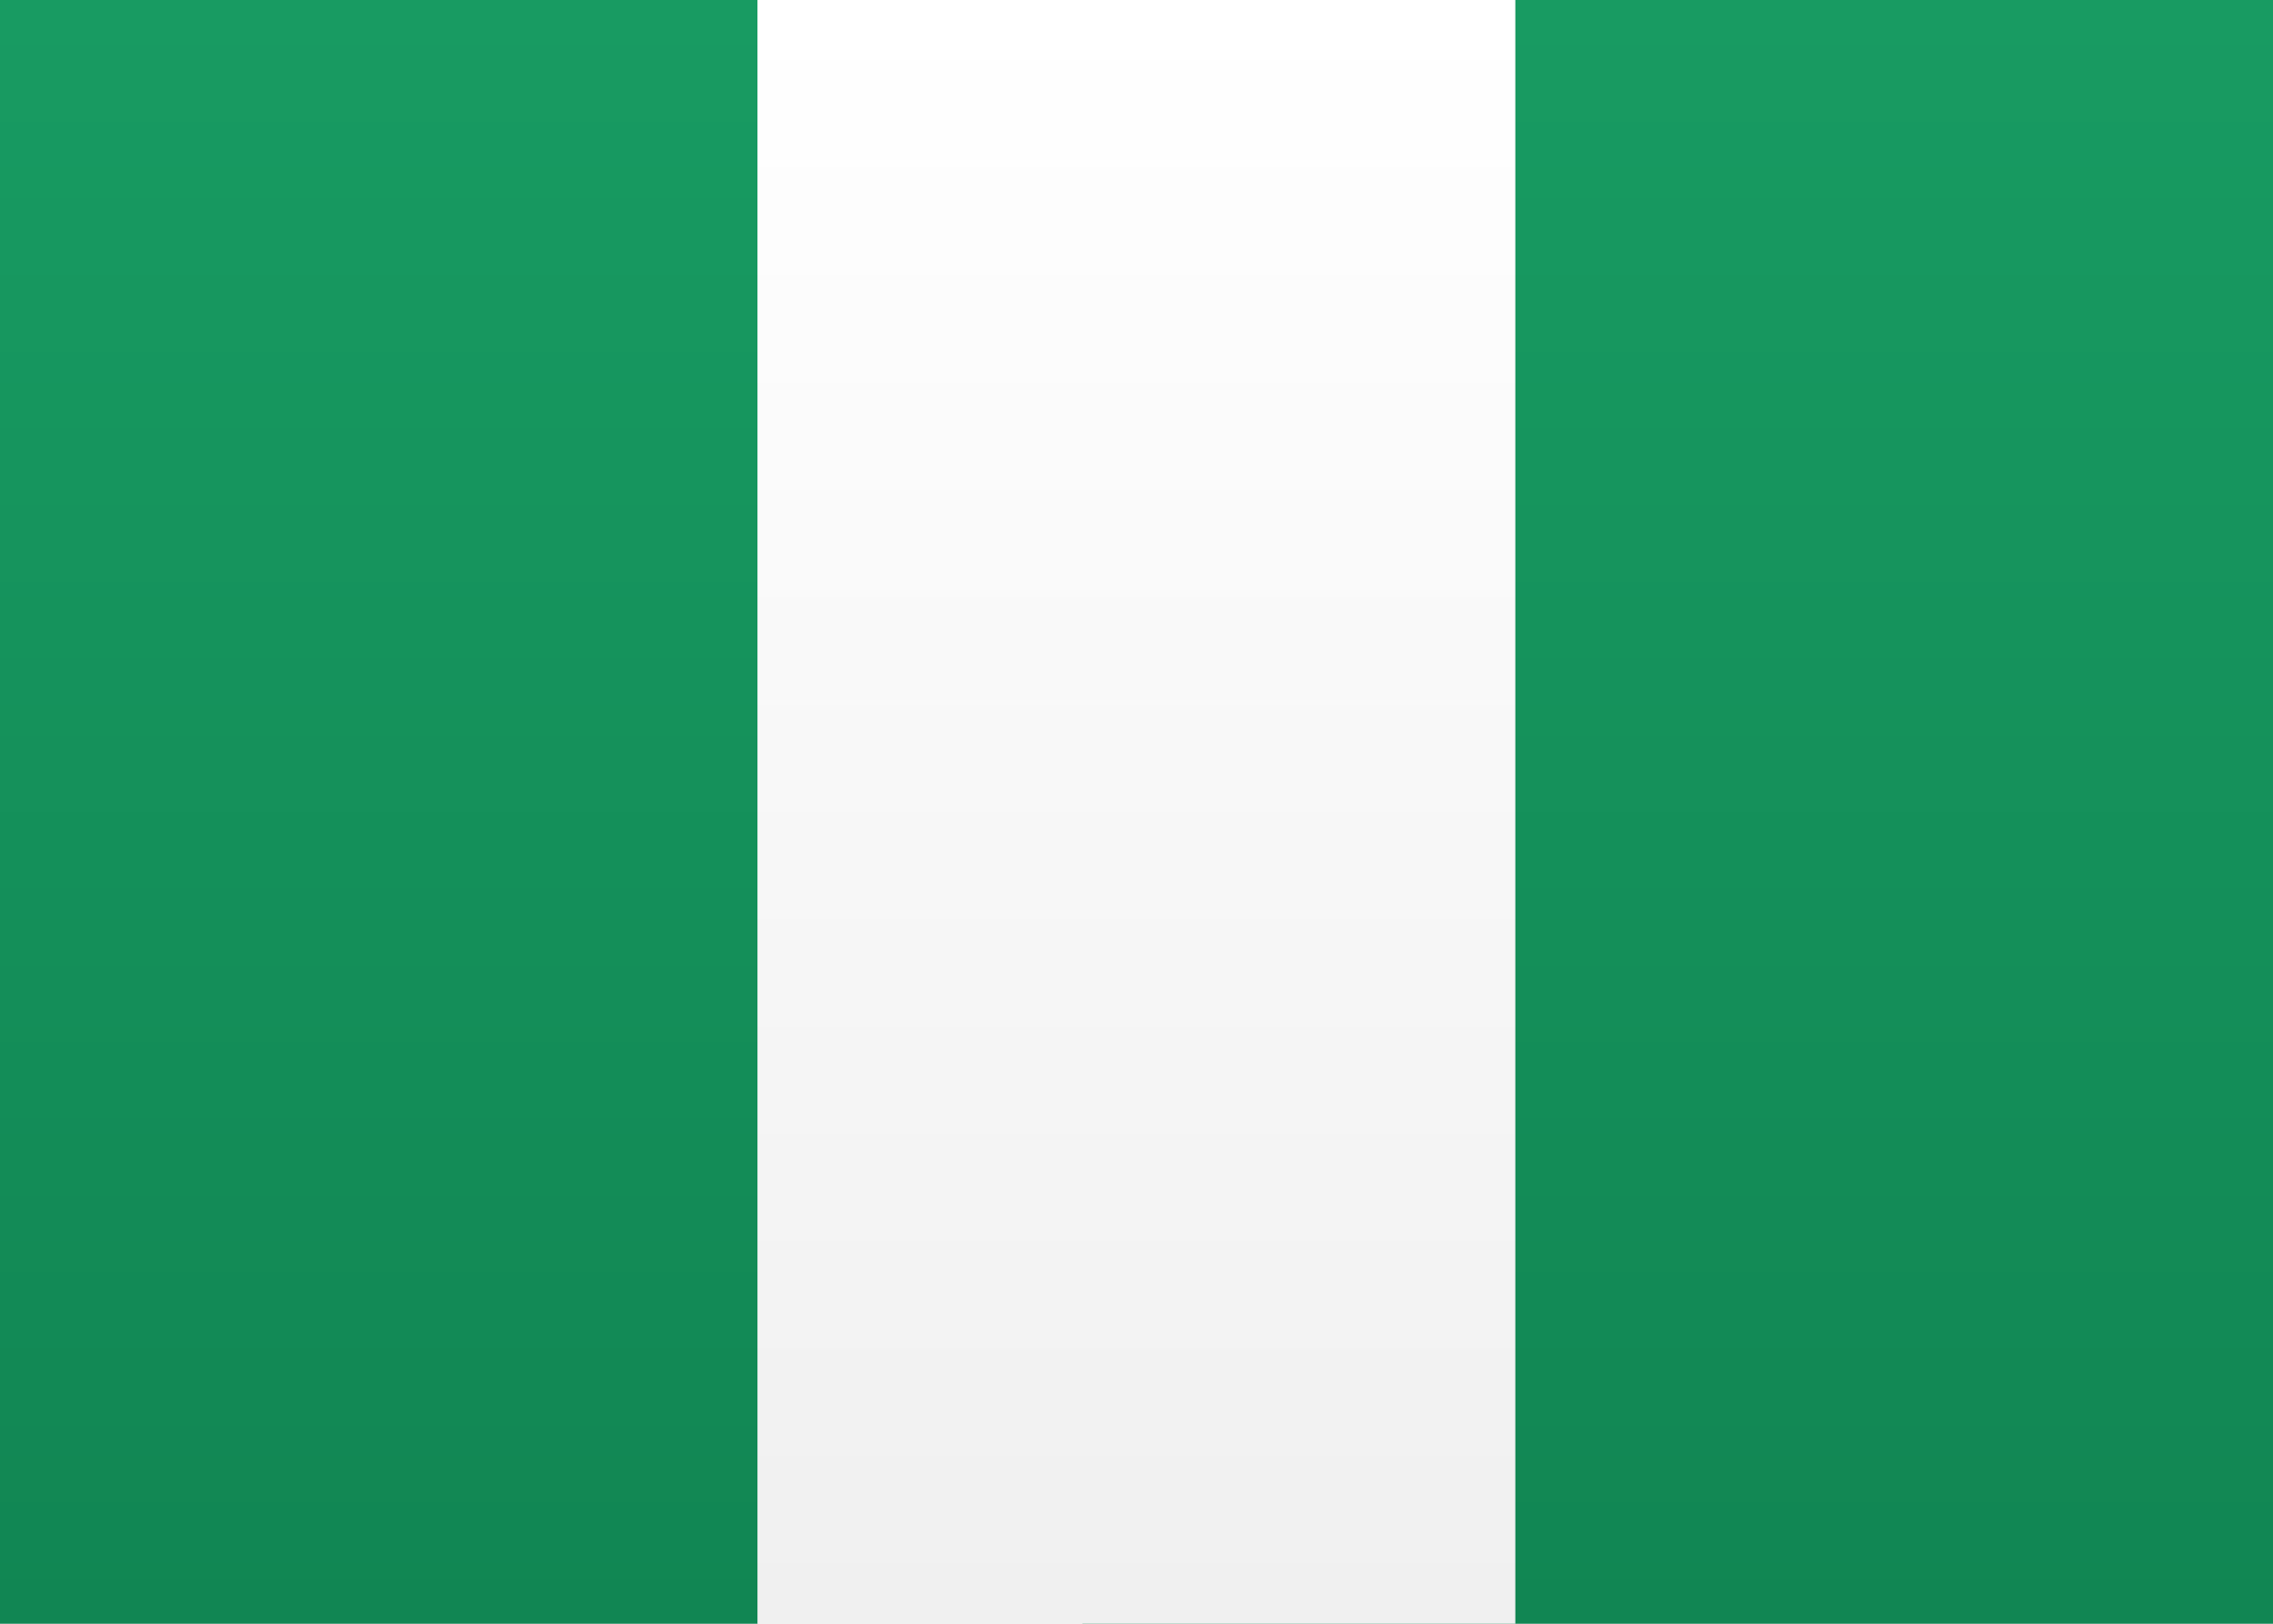
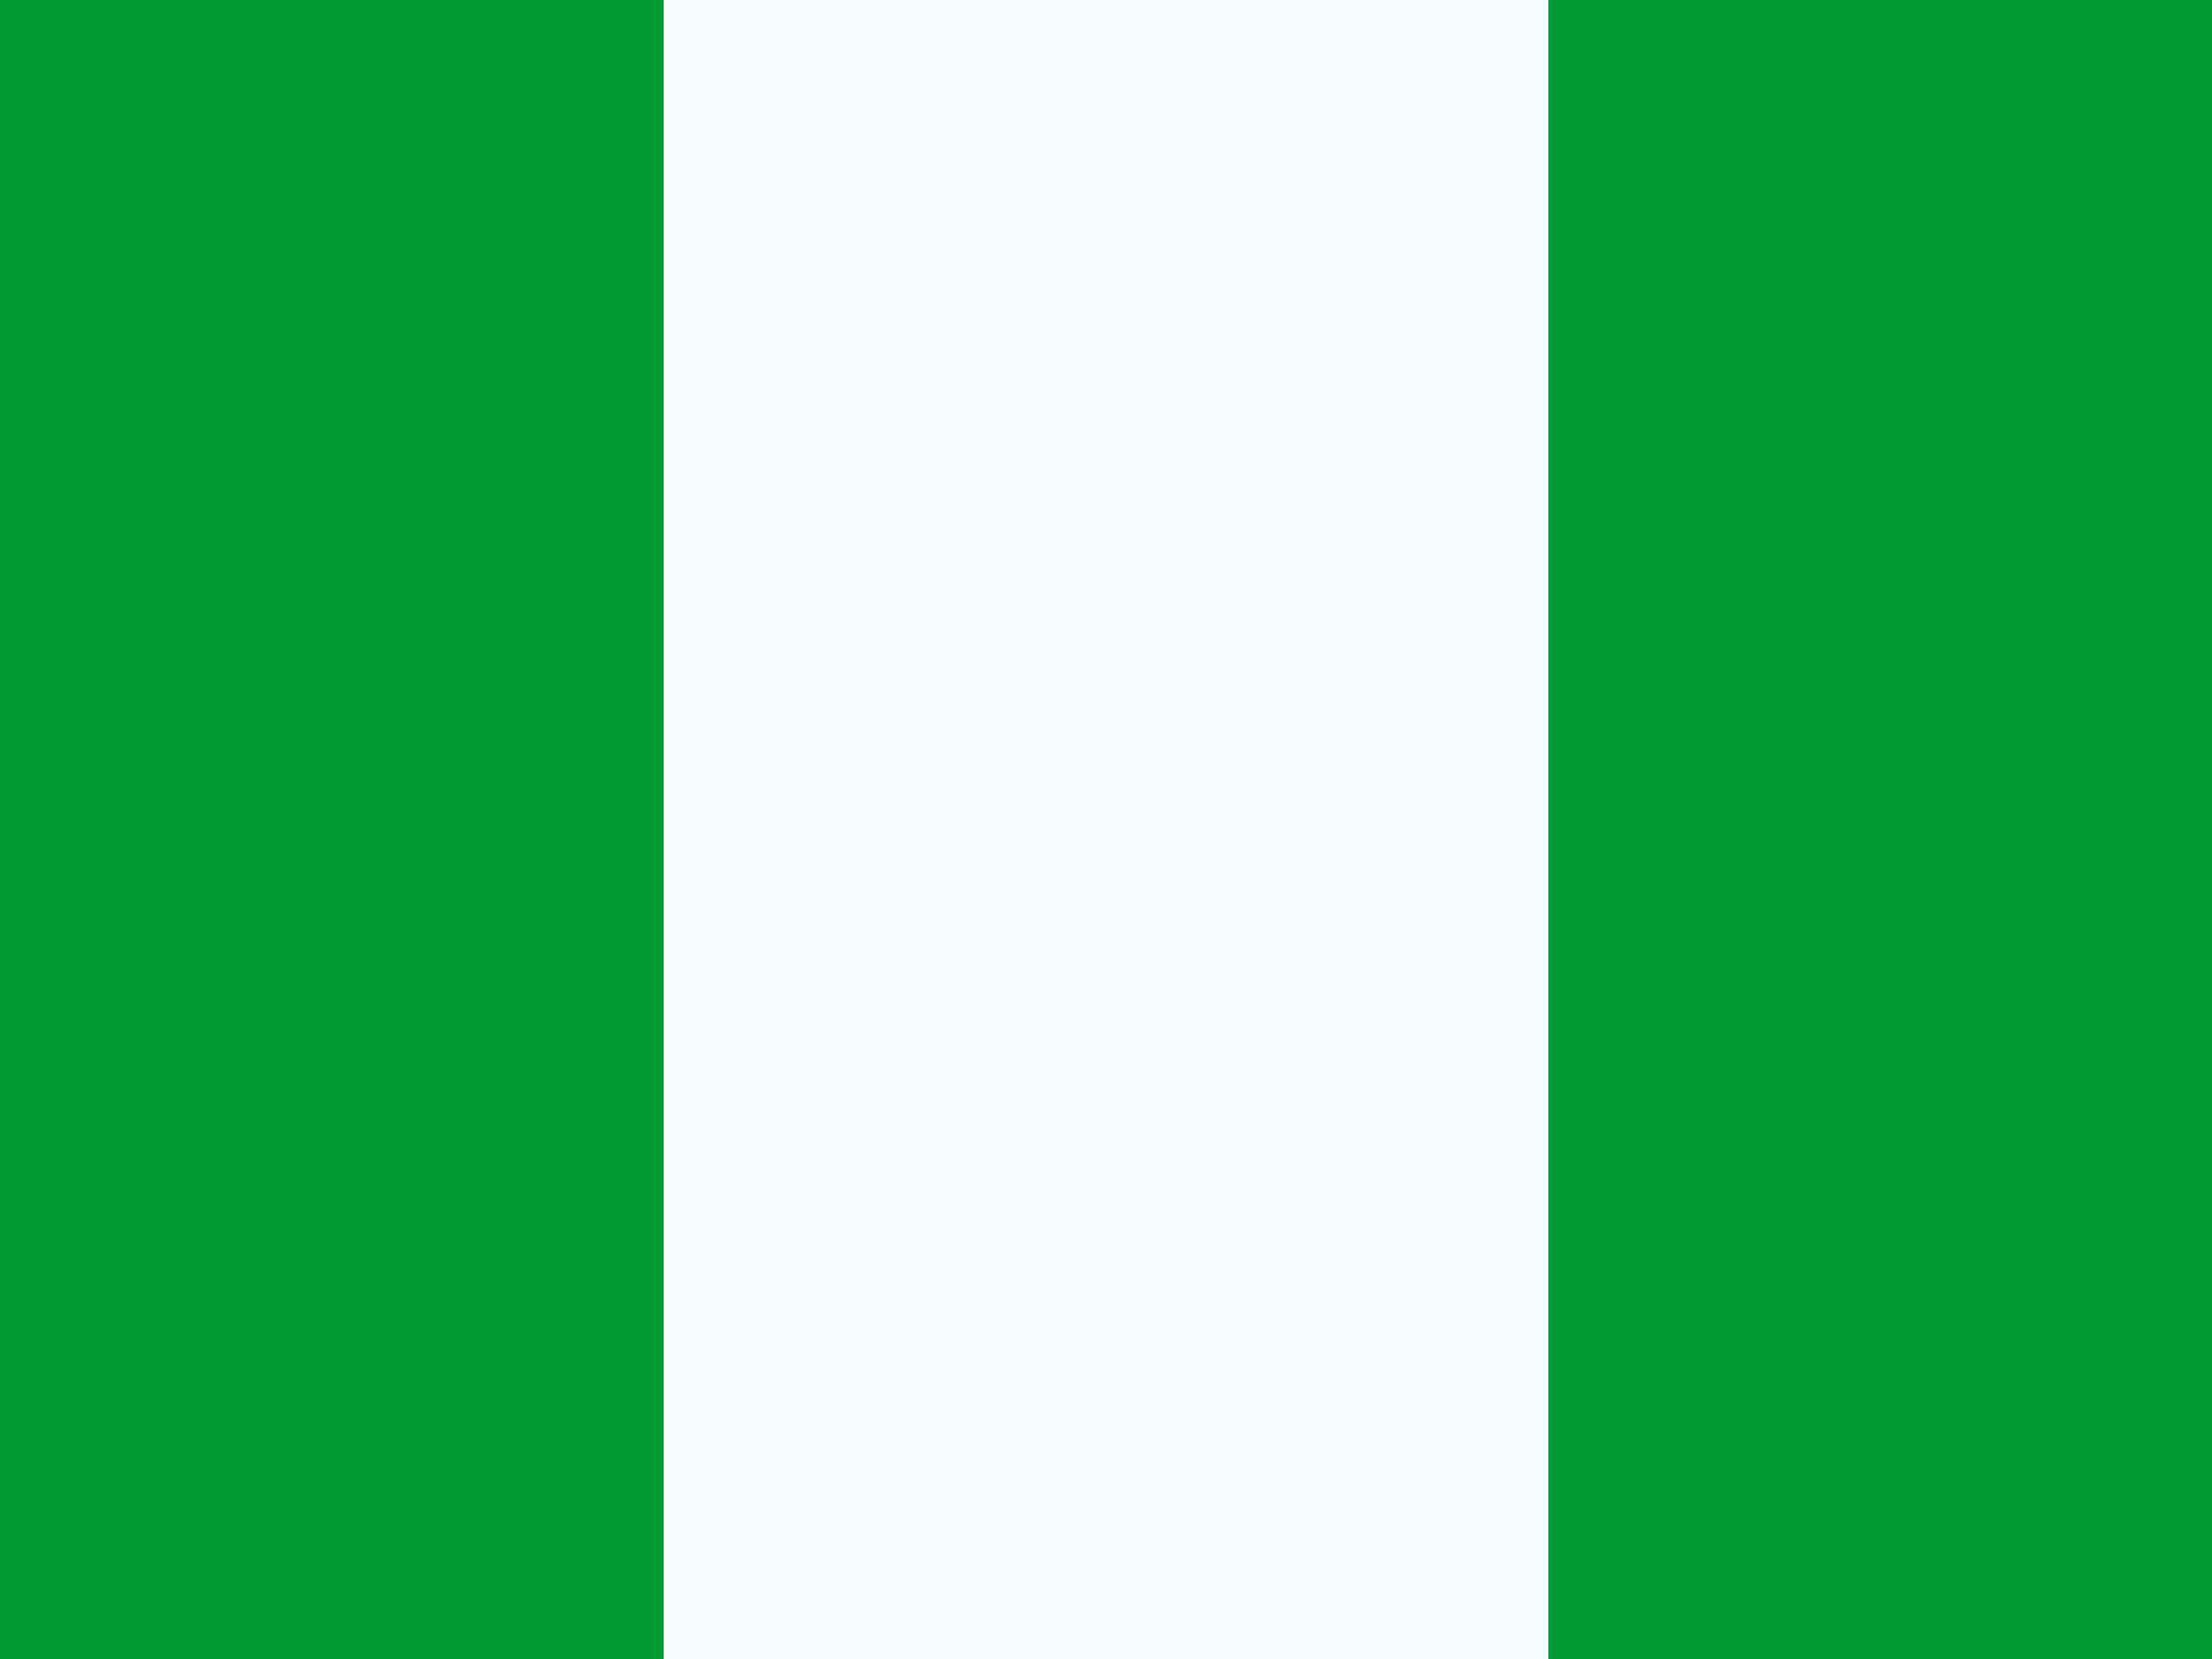
- <svg xmlns="http://www.w3.org/2000/svg" width="21px" height="15px" viewBox="0 0 21 15" version="1.1">
-   <defs>
-     <linearGradient x1="50%" y1="0%" x2="50%" y2="100%" id="linearGradient-1">
-       <stop stop-color="#FFFFFF" offset="0%" />
-       <stop stop-color="#F0F0F0" offset="100%" />
-     </linearGradient>
-     <linearGradient x1="50%" y1="0%" x2="50%" y2="100%" id="linearGradient-2">
-       <stop stop-color="#189B62" offset="0%" />
-       <stop stop-color="#118653" offset="100%" />
-     </linearGradient>
-   </defs>
-   <g id="Symbols" stroke="none" stroke-width="1" fill="none" fill-rule="evenodd">
-     <g id="NG">
-       <rect id="FlagBackground" fill="url(#linearGradient-1)" x="0" y="0" width="21" height="15" />
-       <rect id="Mask" fill="url(#linearGradient-2)" x="10" y="0" width="11" height="15" />
-       <rect id="Rectangle-2" fill="url(#linearGradient-2)" x="0" y="0" width="7" height="15" />
-       <rect id="Rectangle-2-Copy" fill="url(#linearGradient-1)" x="7" y="0" width="7" height="15" />
-     </g>
+ <svg xmlns="http://www.w3.org/2000/svg" width="20" height="15" viewBox="0 0 20 15" fill="none">
+   <mask id="mask0_964_6921" style="mask-type:alpha" maskUnits="userSpaceOnUse" x="0" y="0" width="20" height="15">
+     <rect width="20" height="15" fill="white" />
+   </mask>
+   <g mask="url(#mask0_964_6921)">
+     <path fill-rule="evenodd" clip-rule="evenodd" d="M0 0H20V15H0V0Z" fill="#F7FCFF" />
+     <path fill-rule="evenodd" clip-rule="evenodd" d="M14 0H20V15H14V0Z" fill="#009933" />
+     <path fill-rule="evenodd" clip-rule="evenodd" d="M0 0H6V15H0V0Z" fill="#009933" />
  </g>
</svg>
